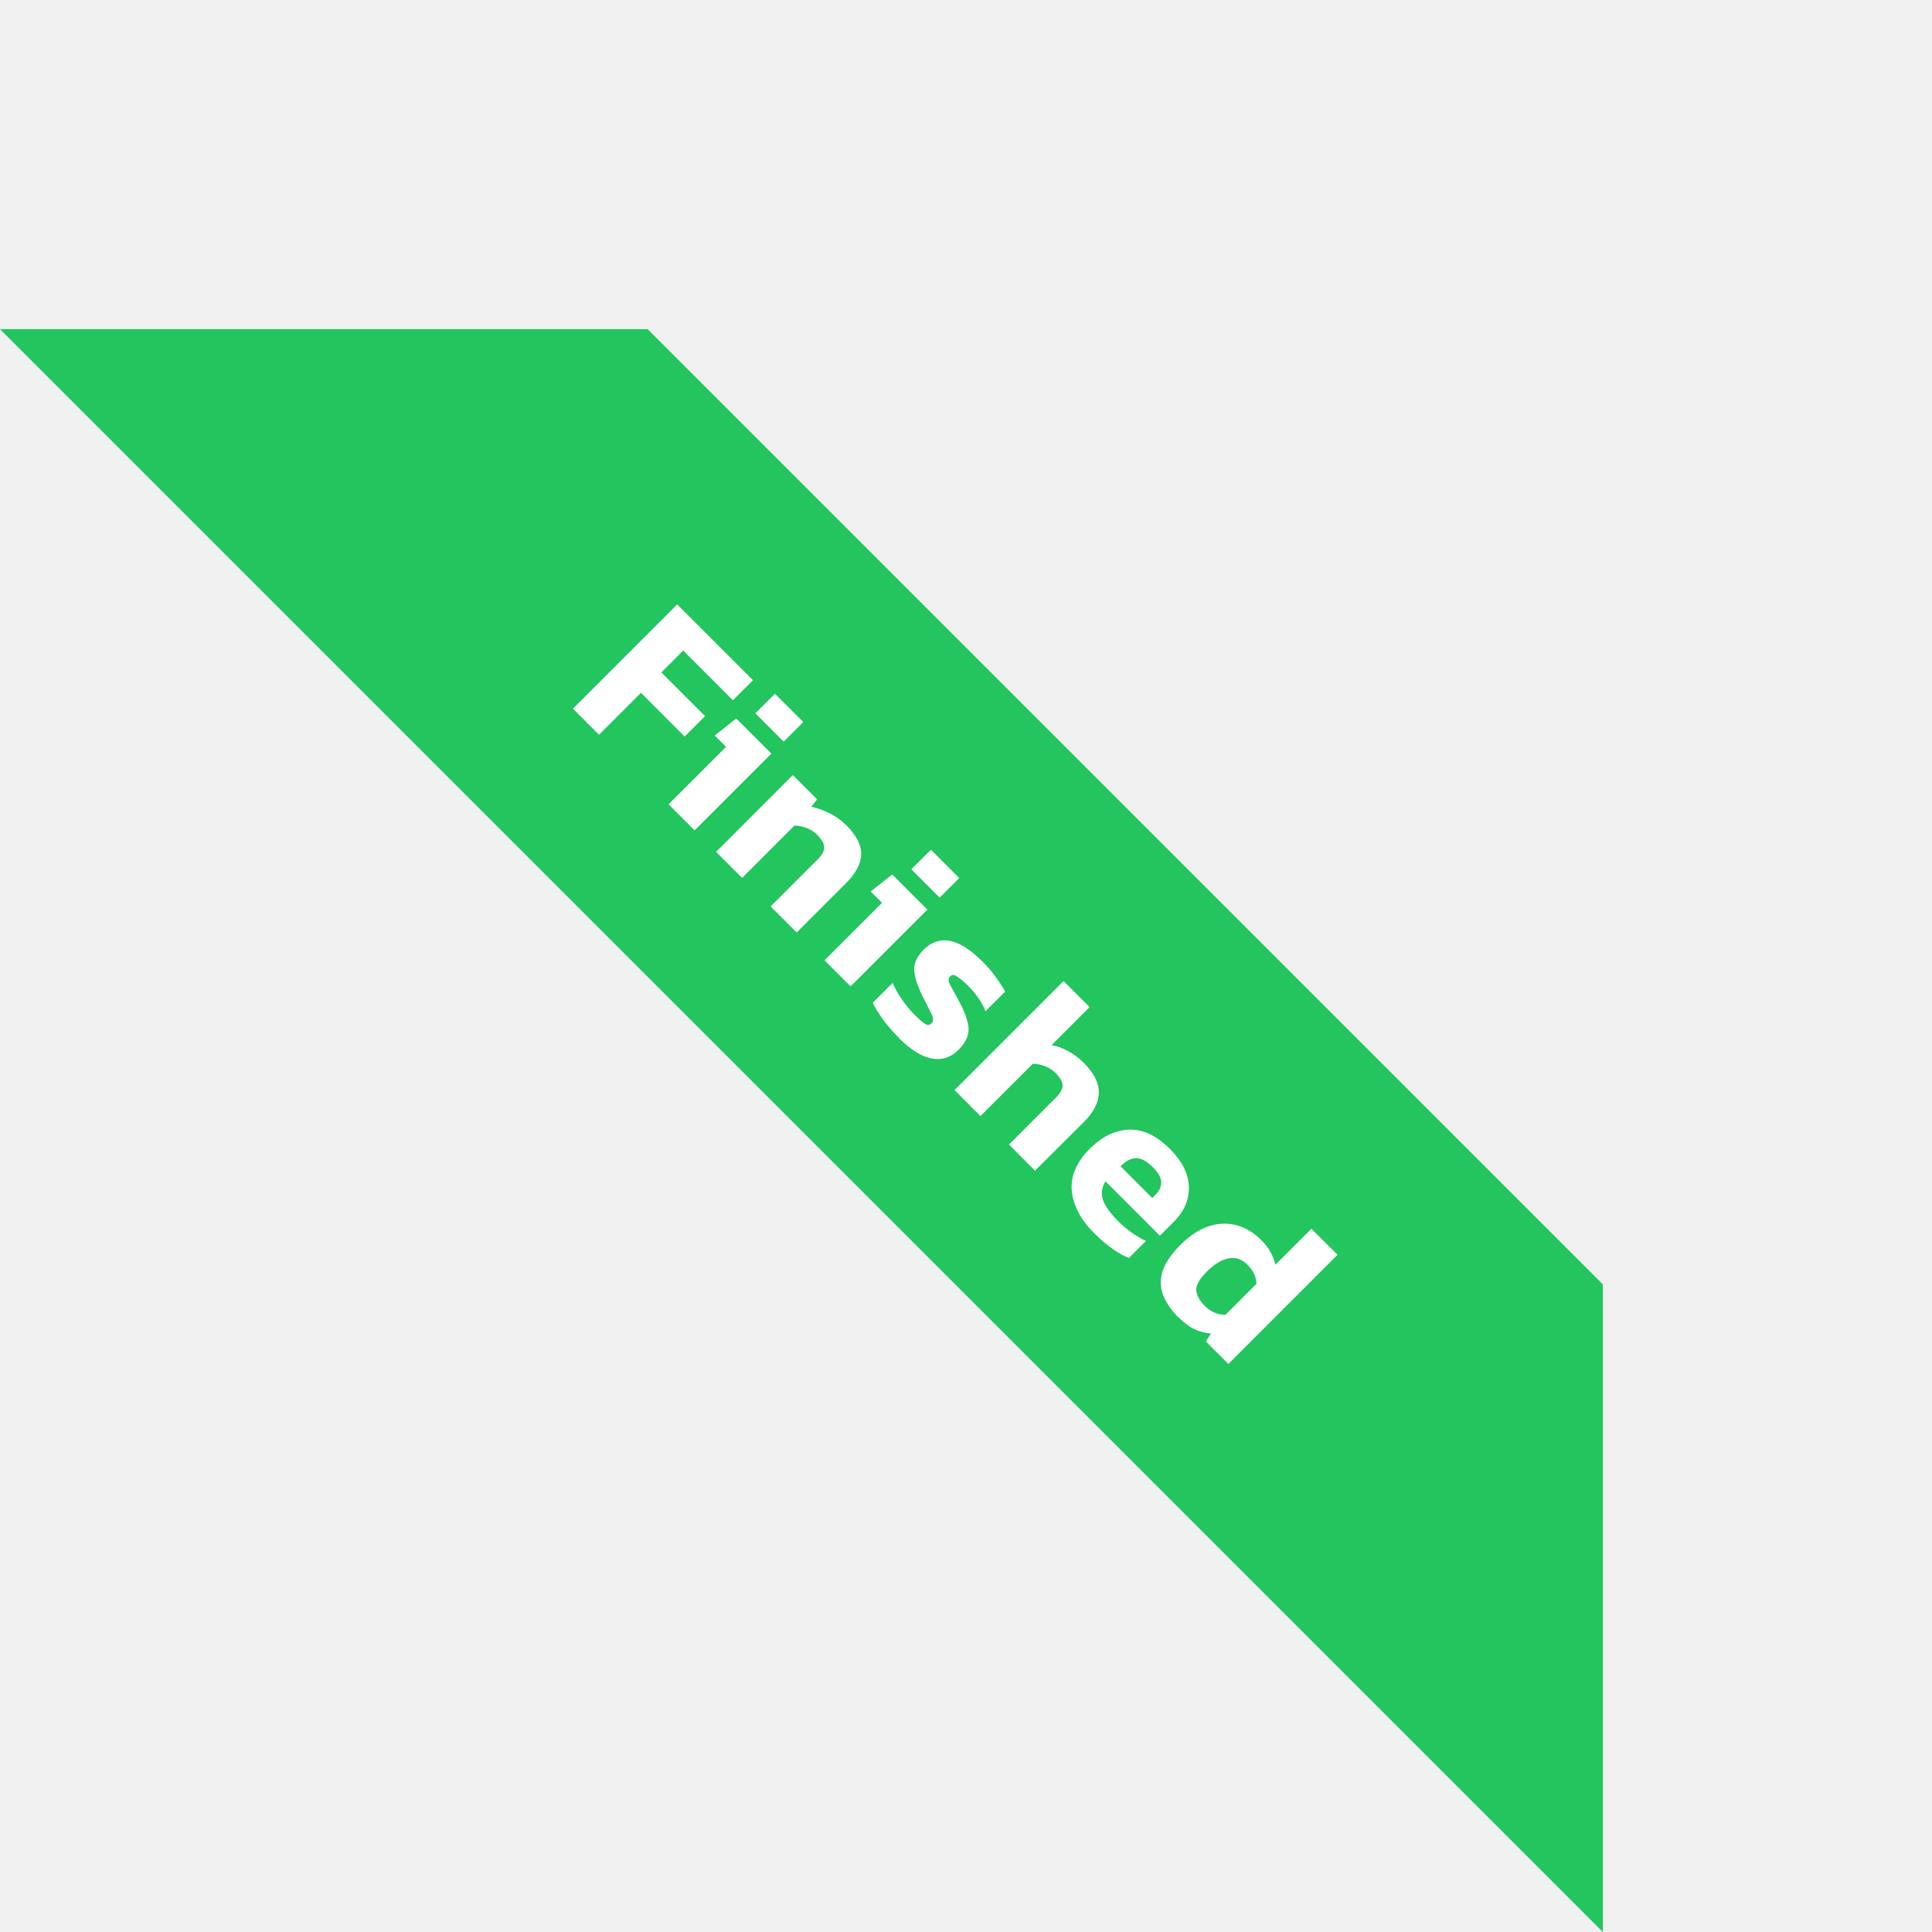
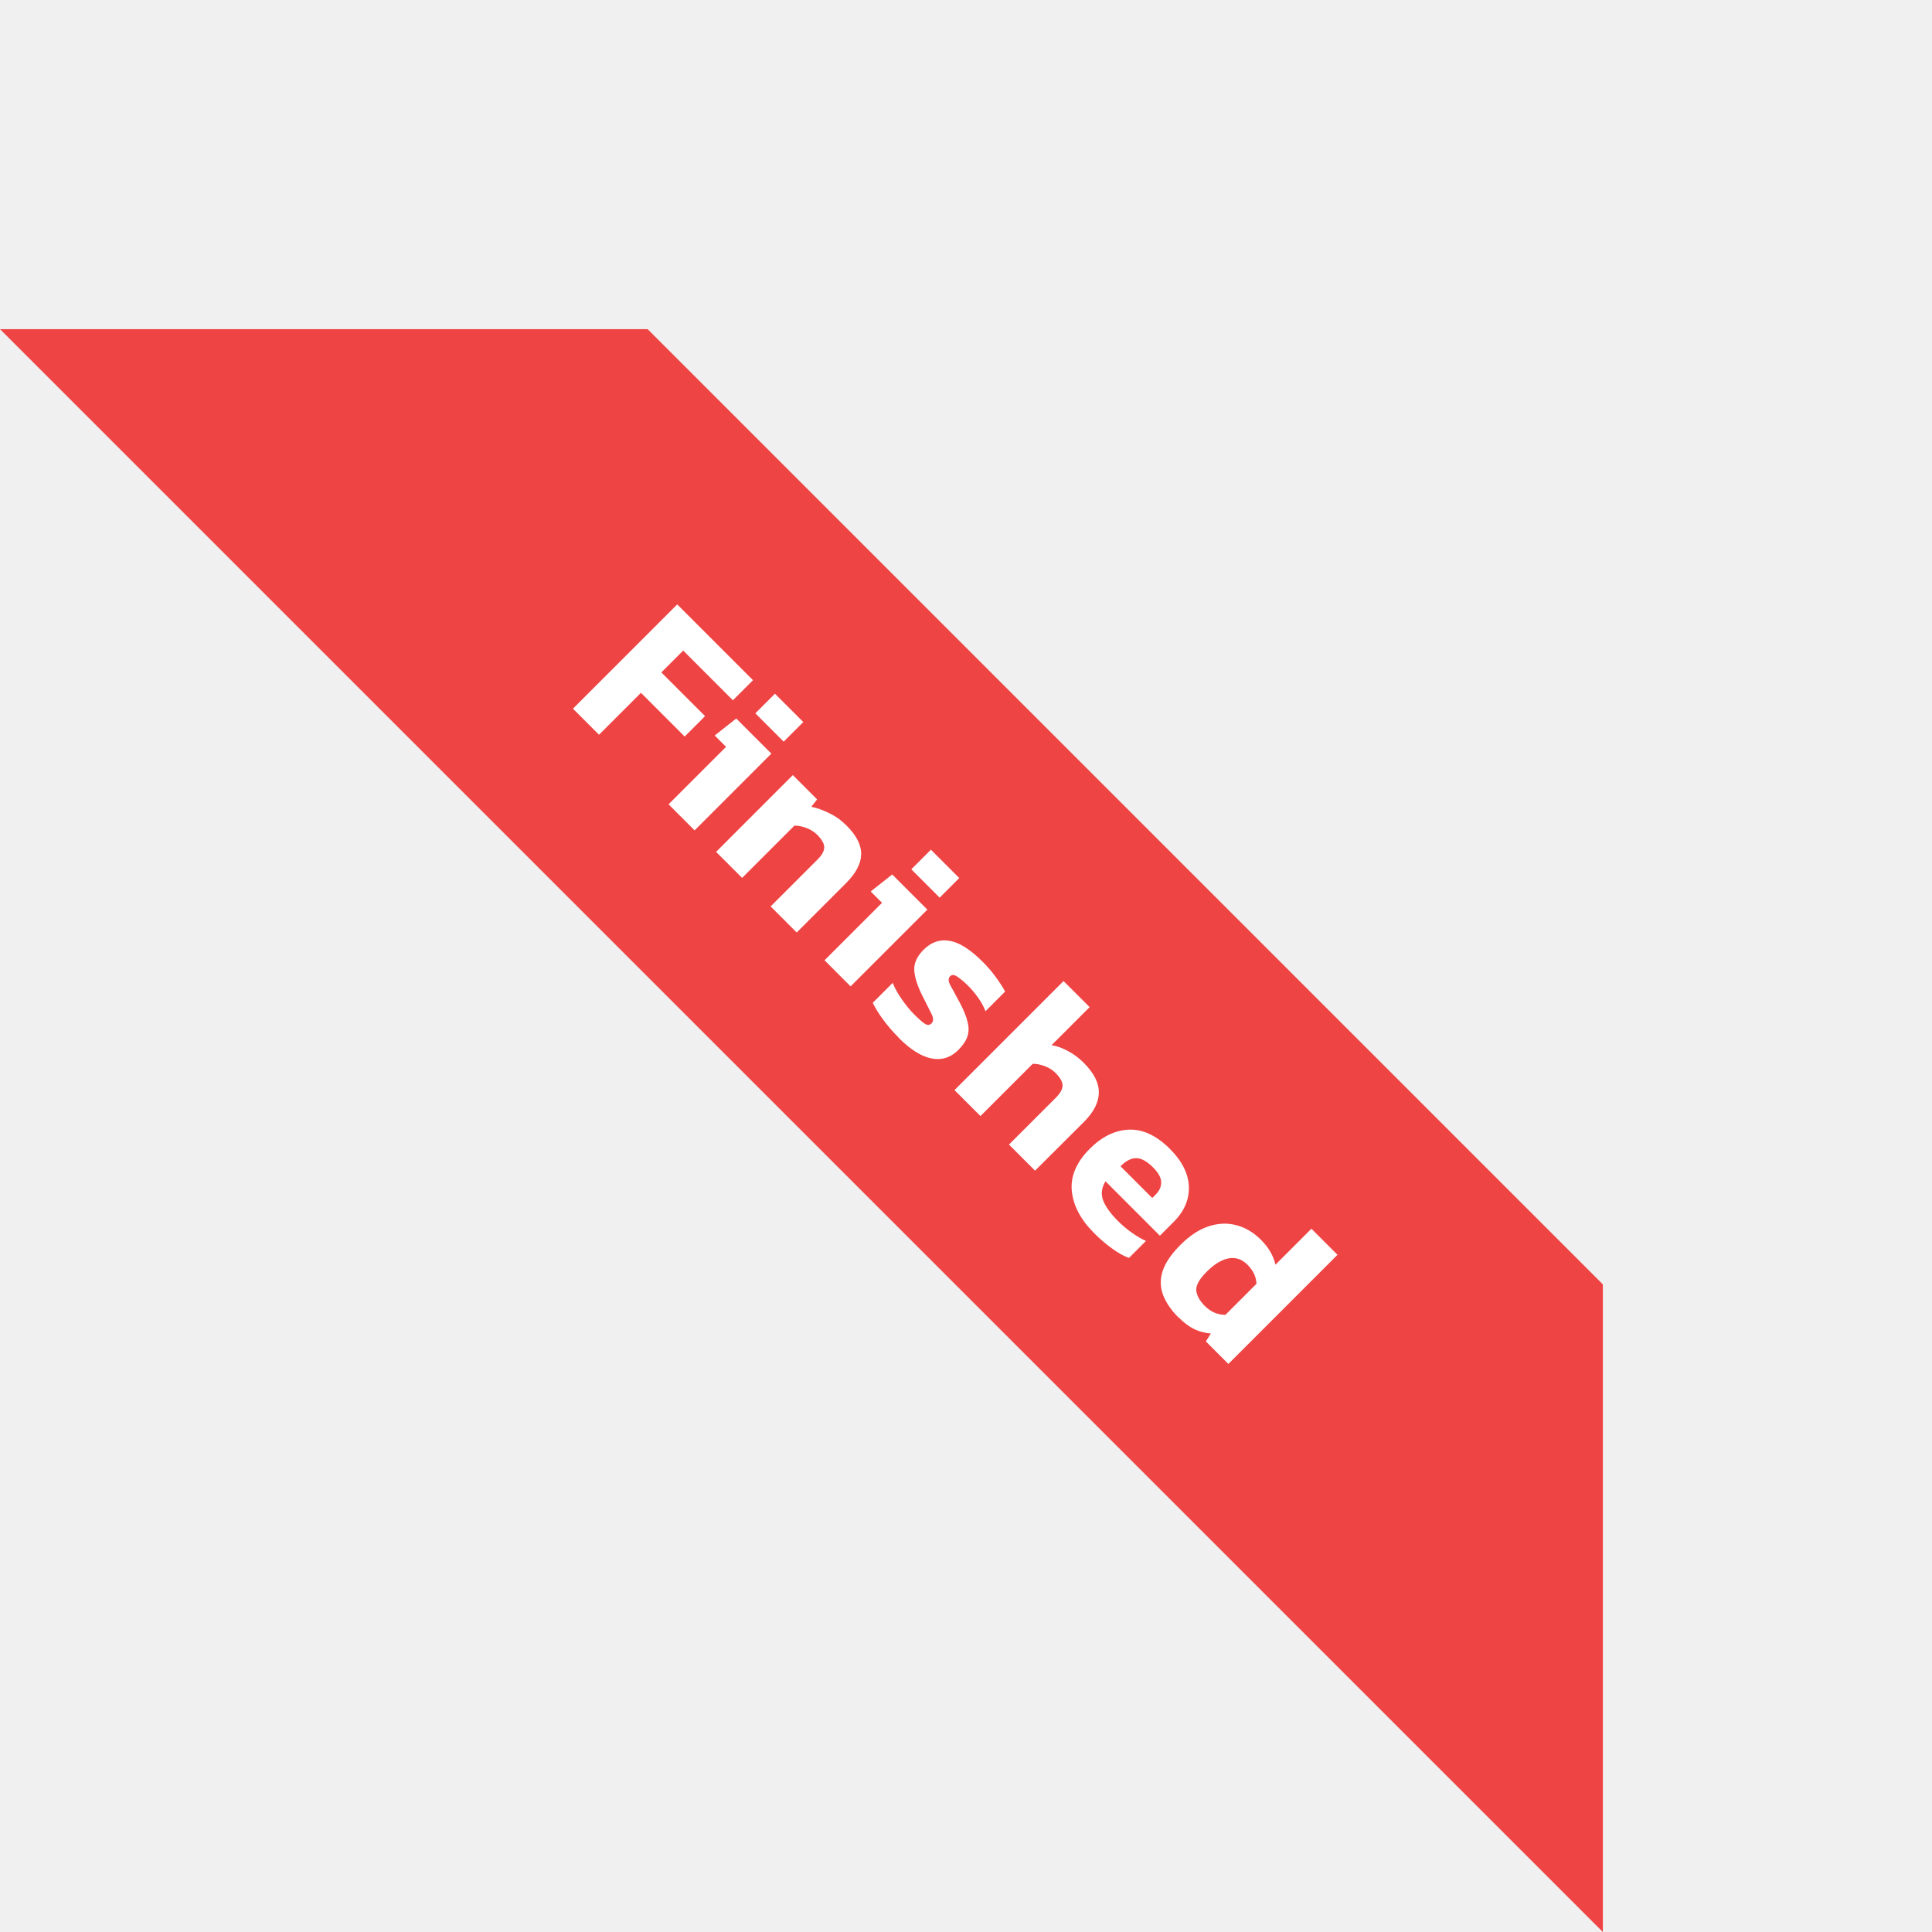
<svg xmlns="http://www.w3.org/2000/svg" width="135" height="135" fill="none">
-   <path fill="#22c55e" d="M45.255 23L112 89.745V135L0 23h45.255z" />
+   <path fill="#ef4444" d="M45.255 23L112 89.745V135L0 23h45.255z" />
  <path fill="#fff" d="M40.035 49.52l7.286-7.286 5.295 5.295-1.403 1.403-3.473-3.473-1.527 1.527 3.055 3.055-1.426 1.425-3.055-3.055-2.93 2.93-1.822-1.822zm12.746.324l1.37-1.37 1.98 1.98-1.37 1.37-1.98-1.98zm-6.064 6.358l4.016-4.016-.792-.792 1.505-1.188L53.9 52.66l-5.363 5.363-1.822-1.822zm3.322 3.322L55.4 54.16l1.697 1.697-.407.52c.37.068.777.21 1.222.43.453.21.867.505 1.245.883.694.694 1.033 1.365 1.018 2.014s-.37 1.32-1.064 2.014l-3.44 3.44-1.822-1.822 3.292-3.292c.302-.302.453-.58.453-.837s-.166-.55-.498-.883c-.196-.196-.44-.35-.735-.464s-.577-.17-.85-.17l-3.654 3.654-1.822-1.822zm13.64 1.22l1.37-1.37 1.98 1.98-1.37 1.37-1.98-1.98zM57.616 67.1l4.016-4.016-.792-.792 1.505-1.188L64.8 63.56l-5.363 5.363-1.822-1.822zm5.2 5.426c-.43-.43-.807-.867-1.13-1.312s-.554-.826-.7-1.143l1.392-1.392c.15.377.37.77.656 1.177s.566.747.837 1.018c.324.324.573.543.747.656.18.12.34.113.475-.023.15-.15.143-.385-.023-.7l-.667-1.324c-.317-.664-.5-1.237-.52-1.72-.015-.483.204-.95.656-1.403.528-.528 1.128-.735 1.8-.622.686.113 1.463.603 2.33 1.47.34.34.65.7.928 1.086s.5.717.634.996l-1.37 1.37c-.113-.31-.283-.622-.51-.94s-.45-.585-.668-.803c-.28-.28-.535-.498-.77-.656-.22-.158-.392-.174-.52-.045-.143.143-.14.35.01.622l.645 1.188c.294.55.483 1.018.566 1.403.1.377.083.717-.023 1.018s-.313.607-.622.916c-.535.535-1.158.735-1.867.6s-1.475-.615-2.297-1.437zm3.875 3.65l7.625-7.625 1.822 1.822-2.66 2.66c.354.053.728.185 1.12.396.4.204.773.48 1.12.826.717.716 1.07 1.4 1.063 2.082 0 .68-.35 1.37-1.052 2.07L72.325 81.8l-1.822-1.822 3.28-3.28c.31-.31.464-.592.464-.85s-.166-.55-.498-.882c-.196-.196-.44-.35-.735-.464a2.36 2.36 0 0 0-.849-.17l-3.654 3.654-1.822-1.822zm9.762 9.99c-.935-.935-1.456-1.916-1.56-2.942-.098-1.033.32-2.018 1.256-2.953.852-.852 1.765-1.297 2.738-1.335s1.927.41 2.862 1.346c.852.852 1.294 1.73 1.324 2.636s-.324 1.727-1.063 2.466l-.962.962-3.8-3.8c-.272.438-.328.88-.17 1.324.173.445.524.93 1.052 1.46a7.32 7.32 0 0 0 .973.815c.362.256.686.445.973.566l-1.188 1.188c-.377-.136-.77-.355-1.177-.656-.415-.294-.833-.652-1.256-1.075zm1.844-4.673l2.217 2.218.238-.238c.264-.264.392-.55.385-.86 0-.317-.19-.664-.566-1.04-.437-.437-.833-.652-1.188-.645-.347 0-.71.188-1.086.566zm4.06 10.577c-.52-.52-.883-1.048-1.086-1.584s-.215-1.1-.034-1.663c.19-.58.603-1.192 1.245-1.833.65-.65 1.305-1.08 1.97-1.3.67-.22 1.316-.245 1.935-.08.634.166 1.207.505 1.72 1.018.28.28.498.558.656.837.166.287.287.588.362.905l2.512-2.512 1.822 1.822-7.625 7.626-1.573-1.573.35-.554a3.29 3.29 0 0 1-1.165-.305c-.362-.18-.724-.453-1.086-.815zm1.844-.803c.4.4.875.603 1.425.61l2.172-2.172c-.023-.5-.234-.935-.634-1.335-.385-.385-.826-.532-1.324-.44-.483.1-.988.4-1.516.928-.513.513-.758.947-.735 1.3.03.362.234.732.61 1.11z" />
</svg>
